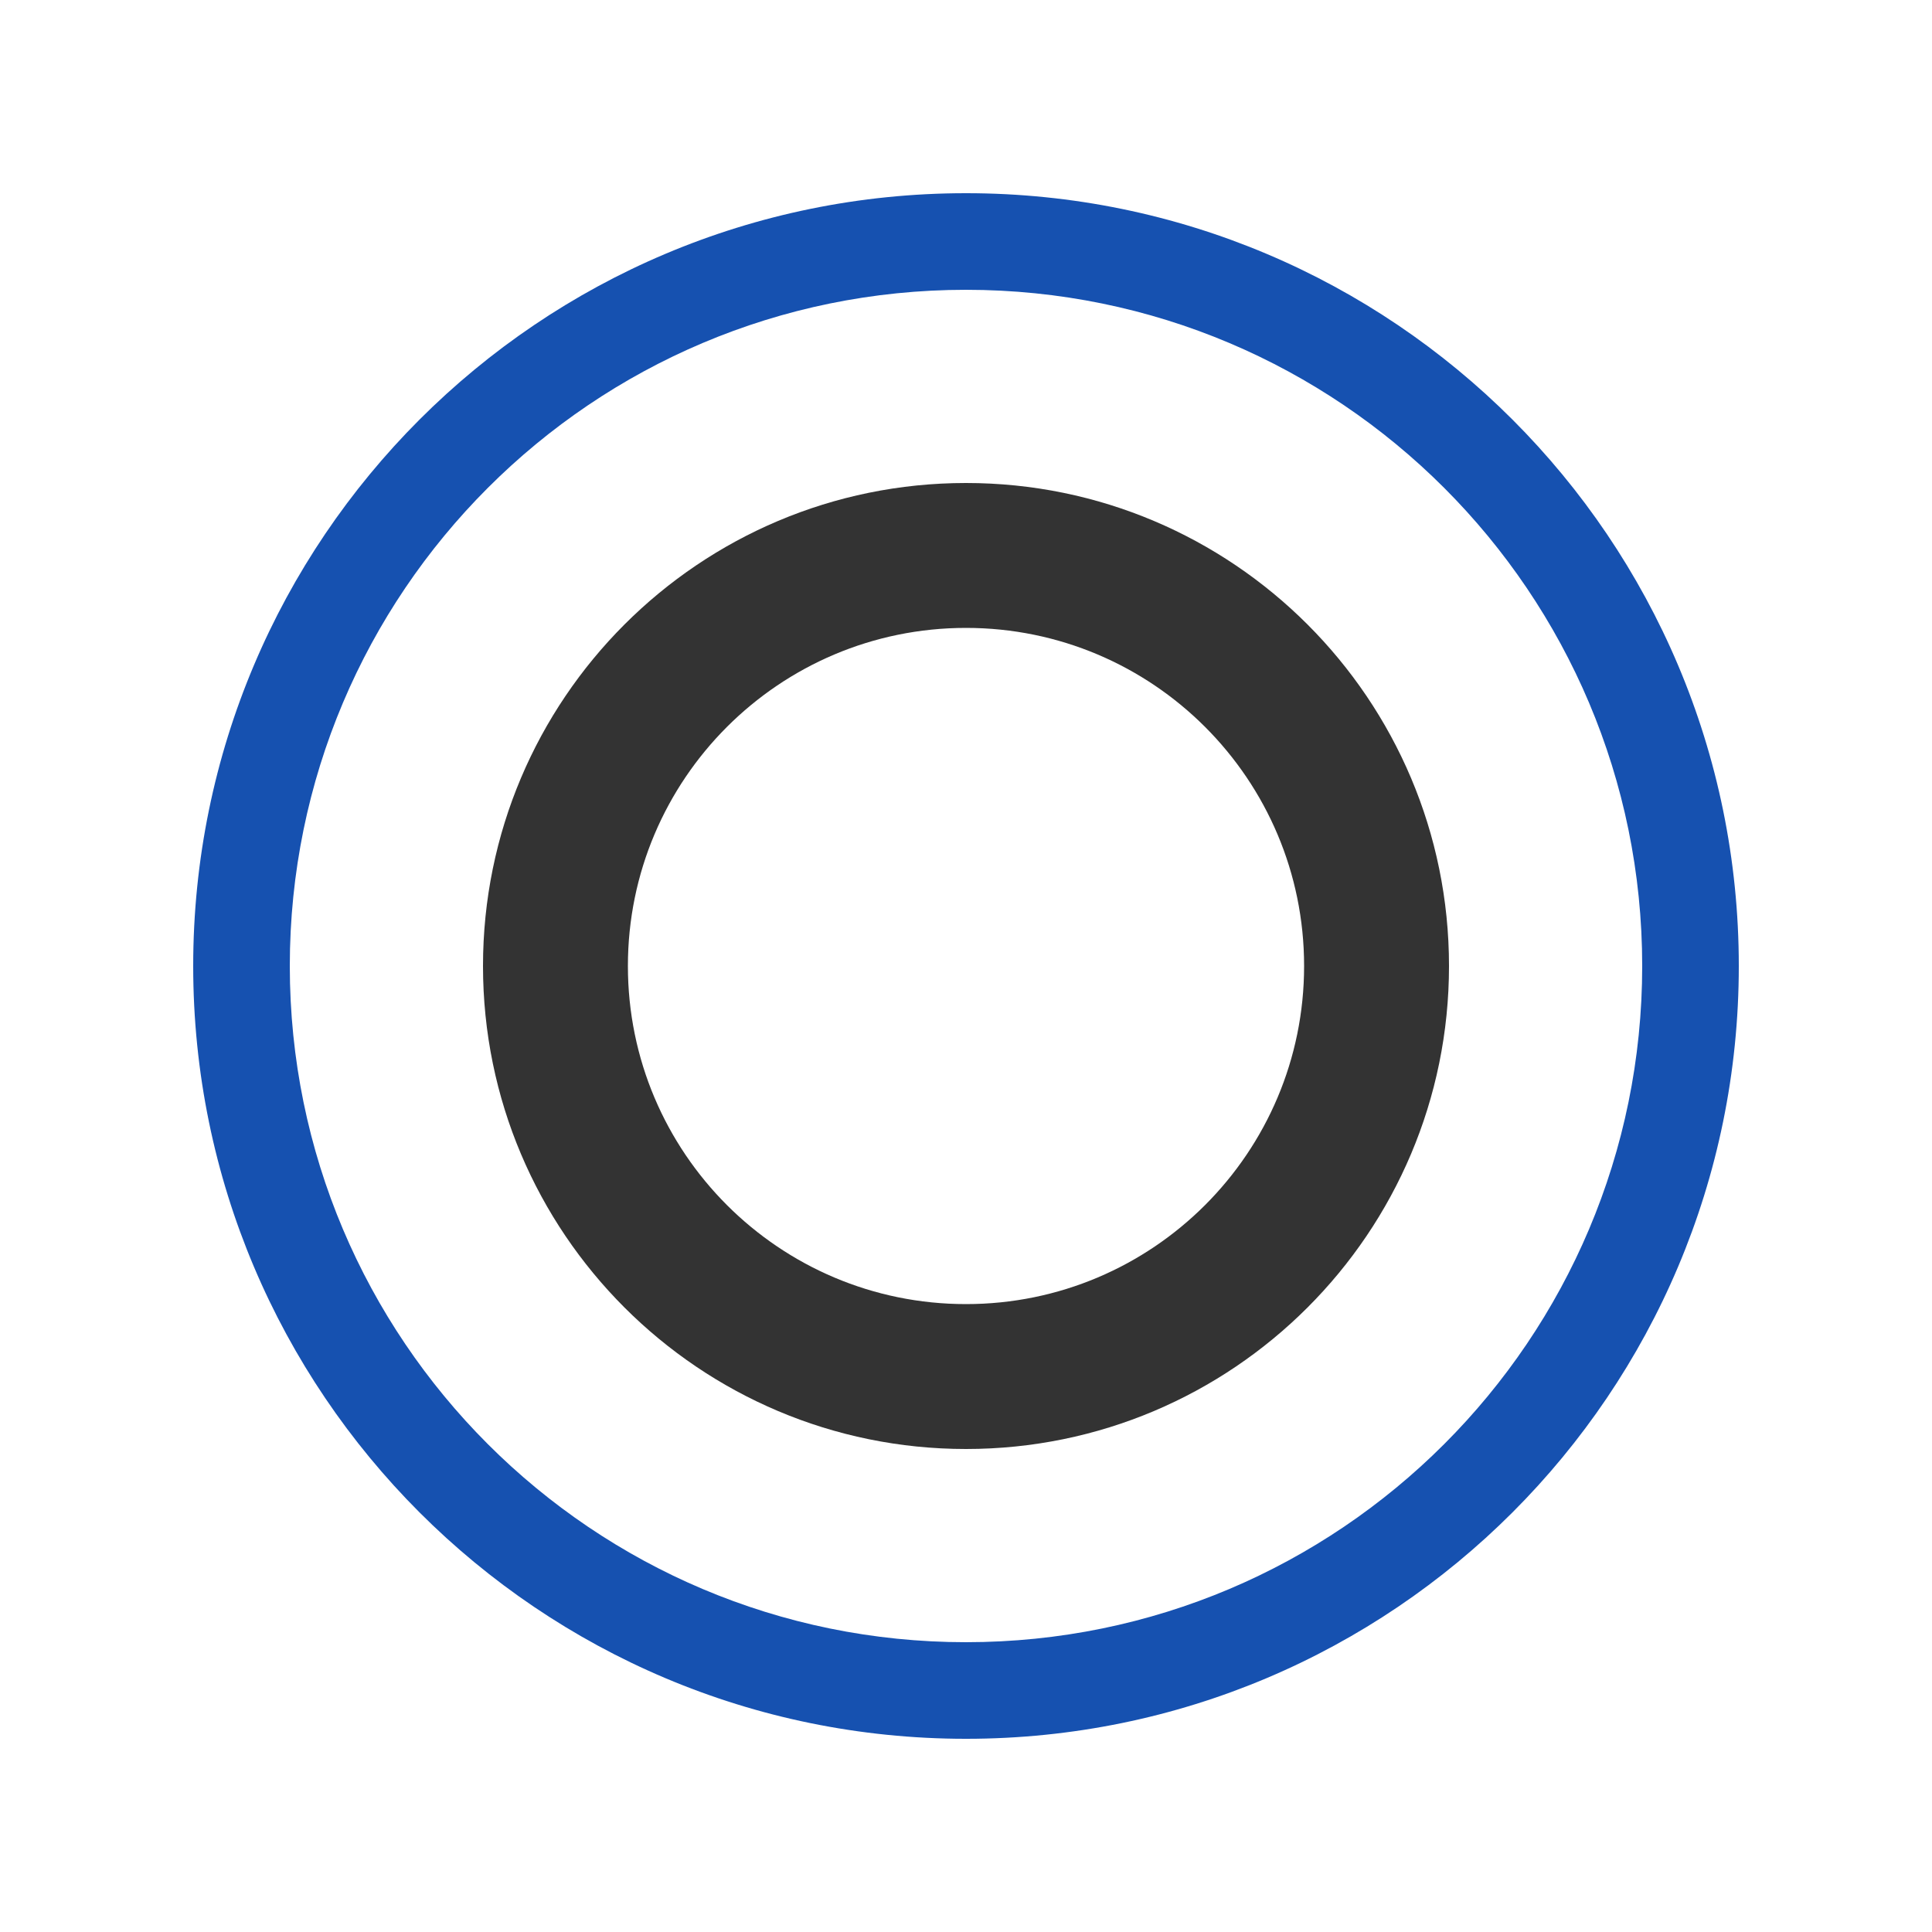
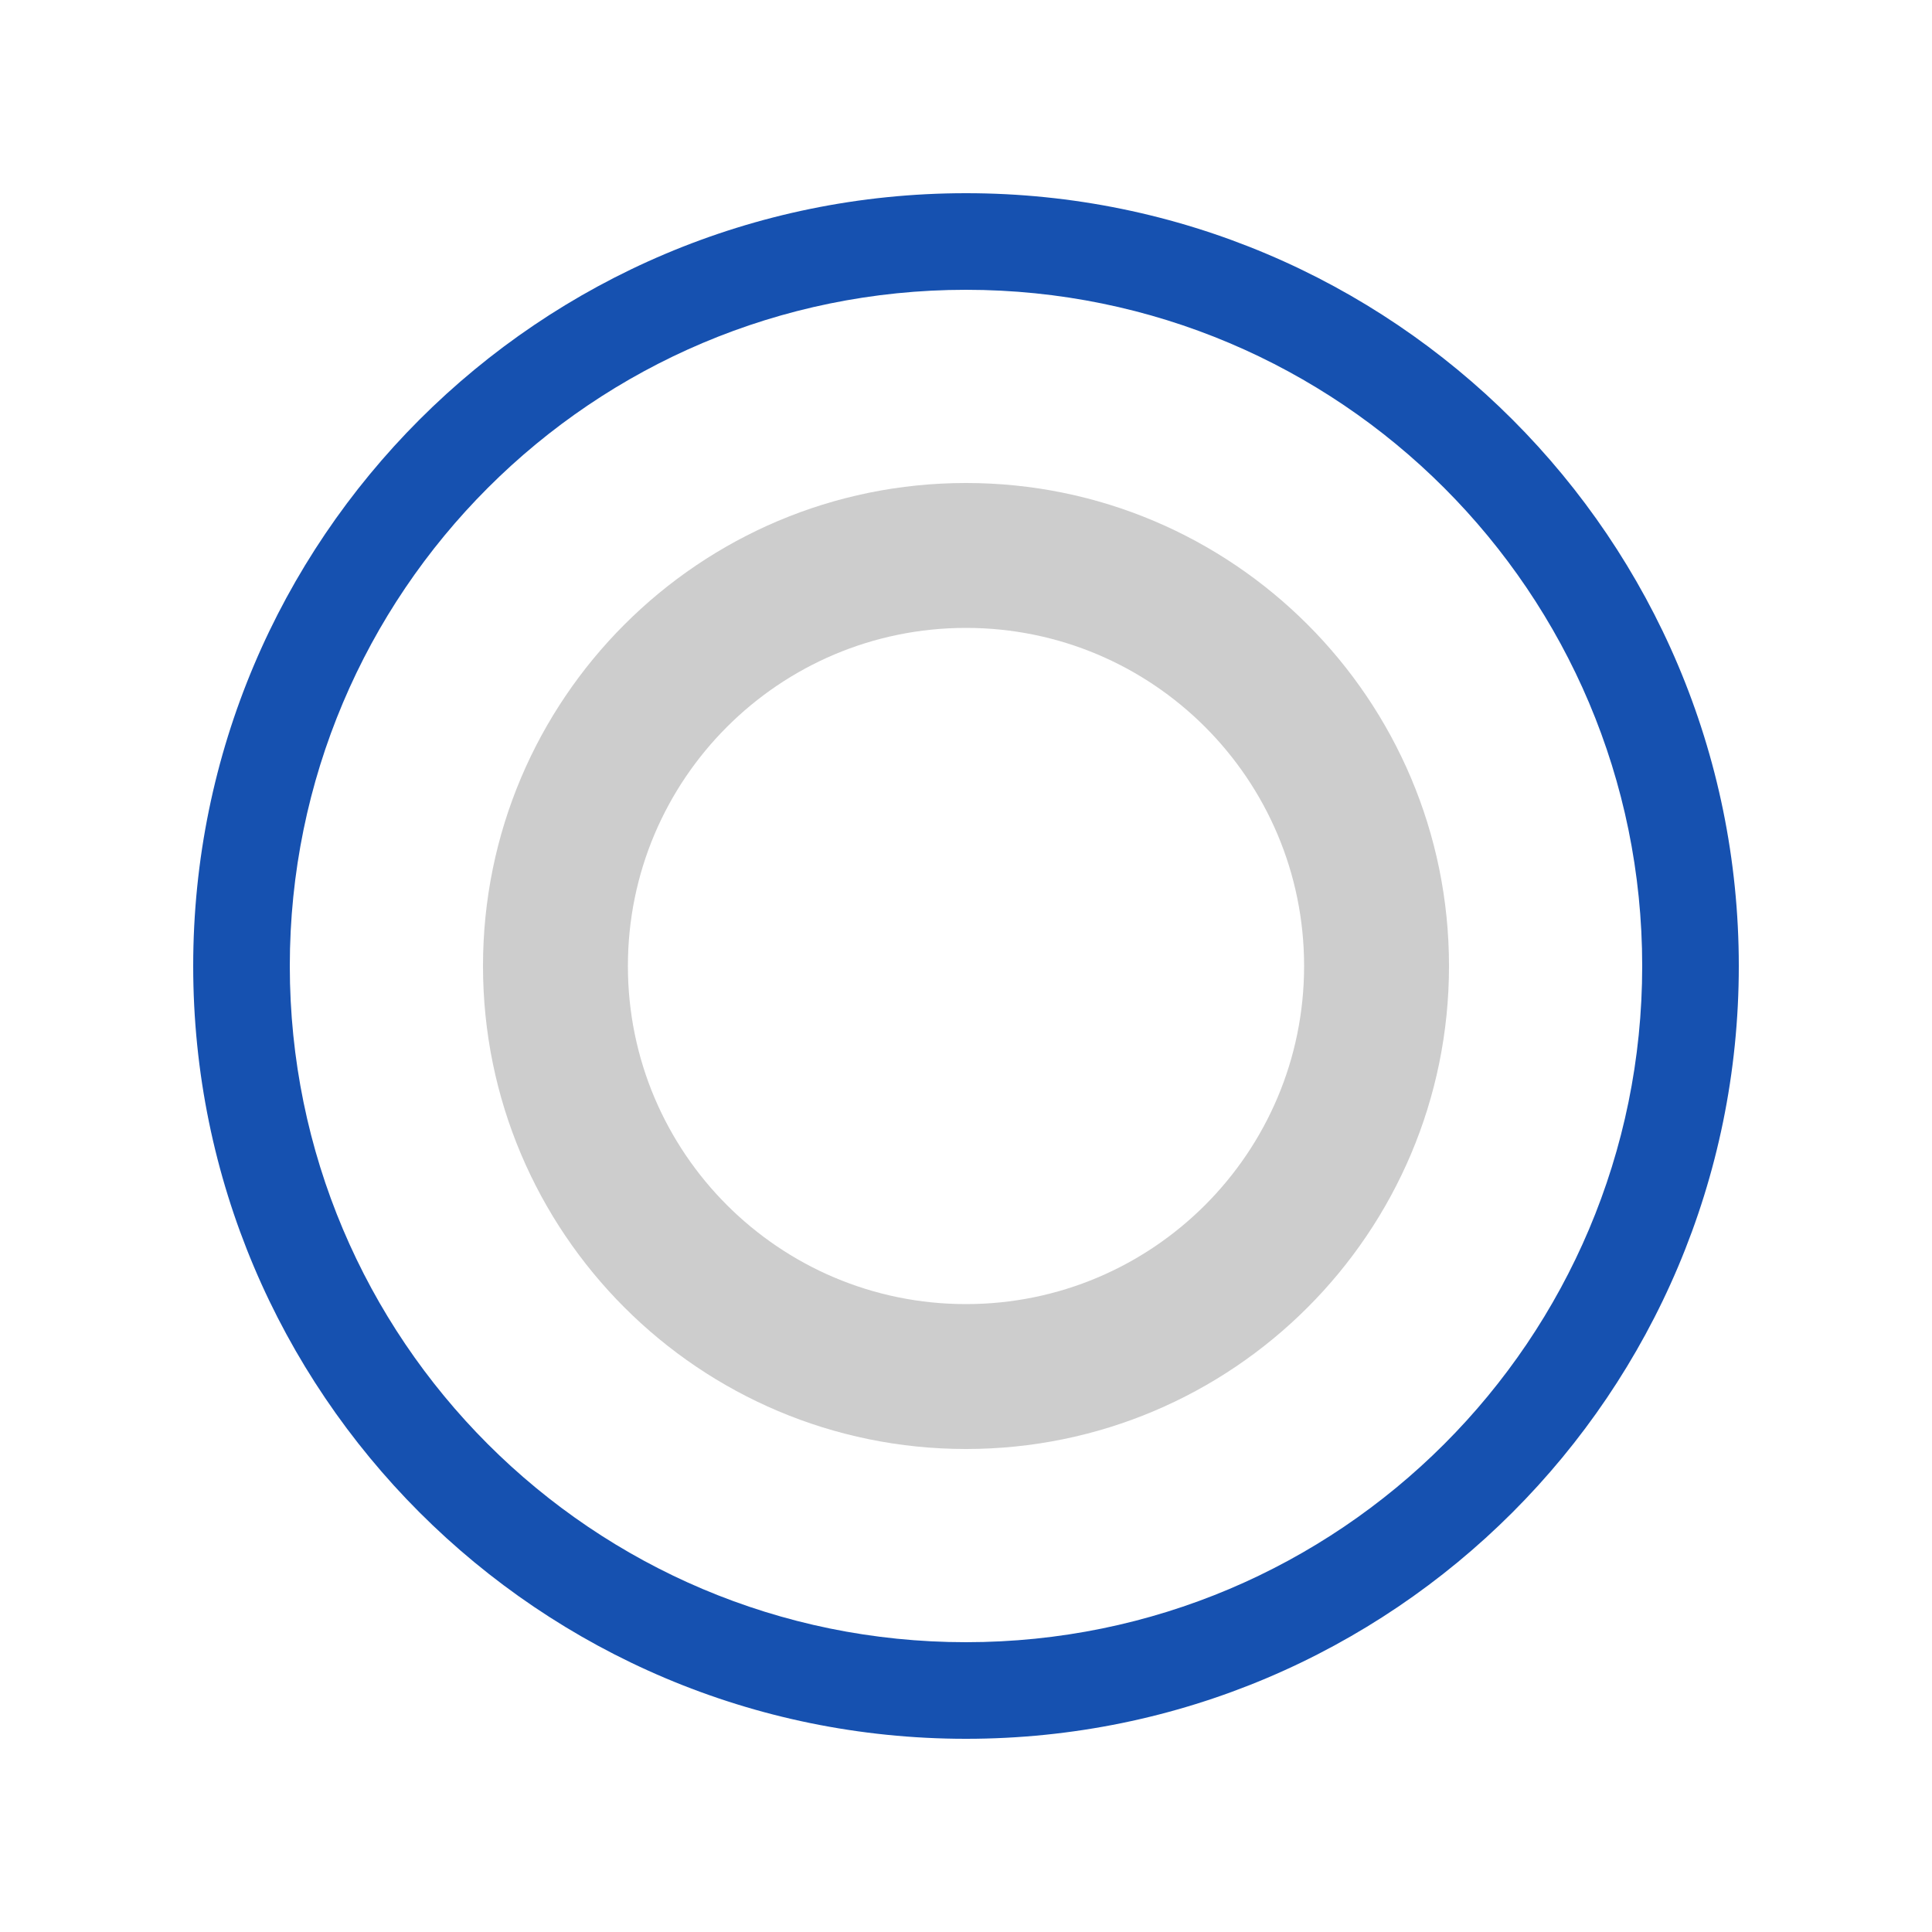
<svg xmlns="http://www.w3.org/2000/svg" viewBox="0 0 20 20">
  <g fill-rule="evenodd" clip-rule="evenodd">
    <path d="M18 10c0 4.418-3.582 8-8 8s-8-3.582-8-8 3.582-8 8-8 8 3.582 8 8zm-1 0c0-3.866-3.134-7-7-7s-7 3.134-7 7 3.134 7 7 7 7-3.134 7-7z" fill="#1651B0" />
-     <path d="M10 15c2.761 0 5-2.239 5-5s-2.239-5-5-5-5 2.239-5 5 2.239 5 5 5zm0-8.5c1.933 0 3.5 1.567 3.5 3.5s-1.567 3.5-3.5 3.5-3.5-1.567-3.5-3.5S8.067 6.5 10 6.5z" fill="#333333" />
+     <path d="M10 15c2.761 0 5-2.239 5-5s-2.239-5-5-5-5 2.239-5 5 2.239 5 5 5zm0-8.5c1.933 0 3.5 1.567 3.5 3.5s-1.567 3.5-3.5 3.5-3.5-1.567-3.5-3.5S8.067 6.5 10 6.5z" fill="#CDCDCD" />
  </g>
</svg>
